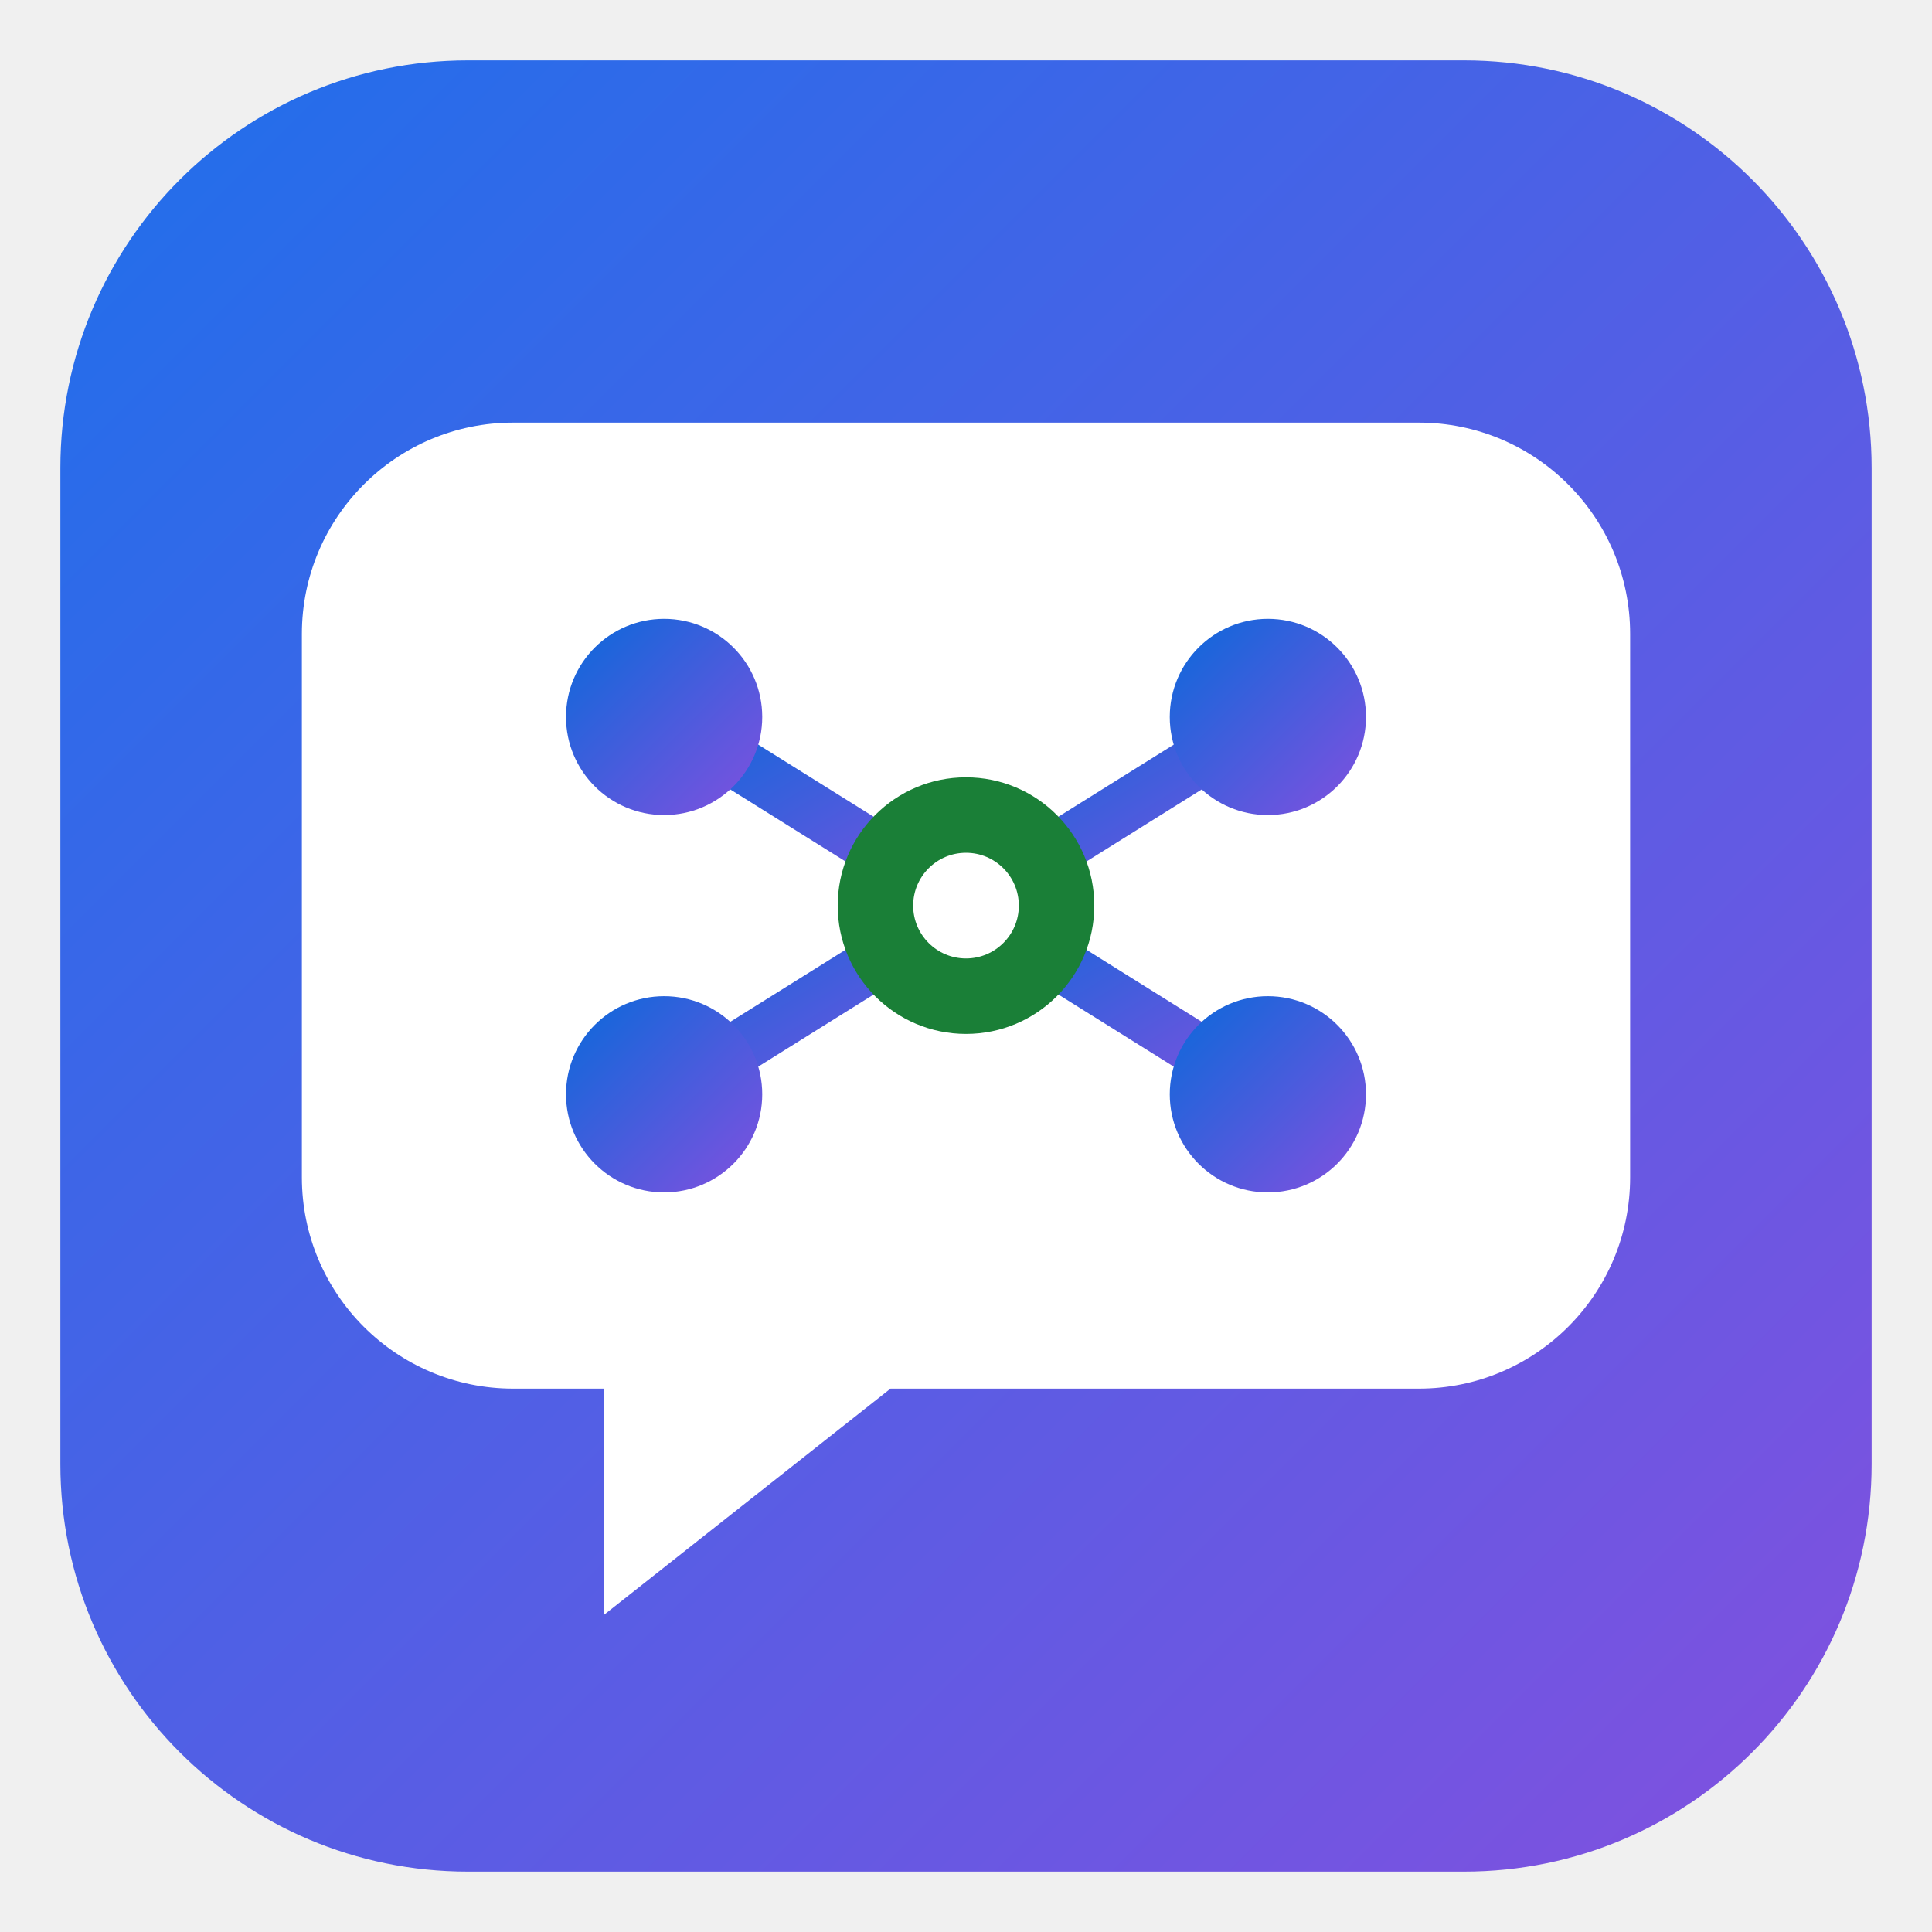
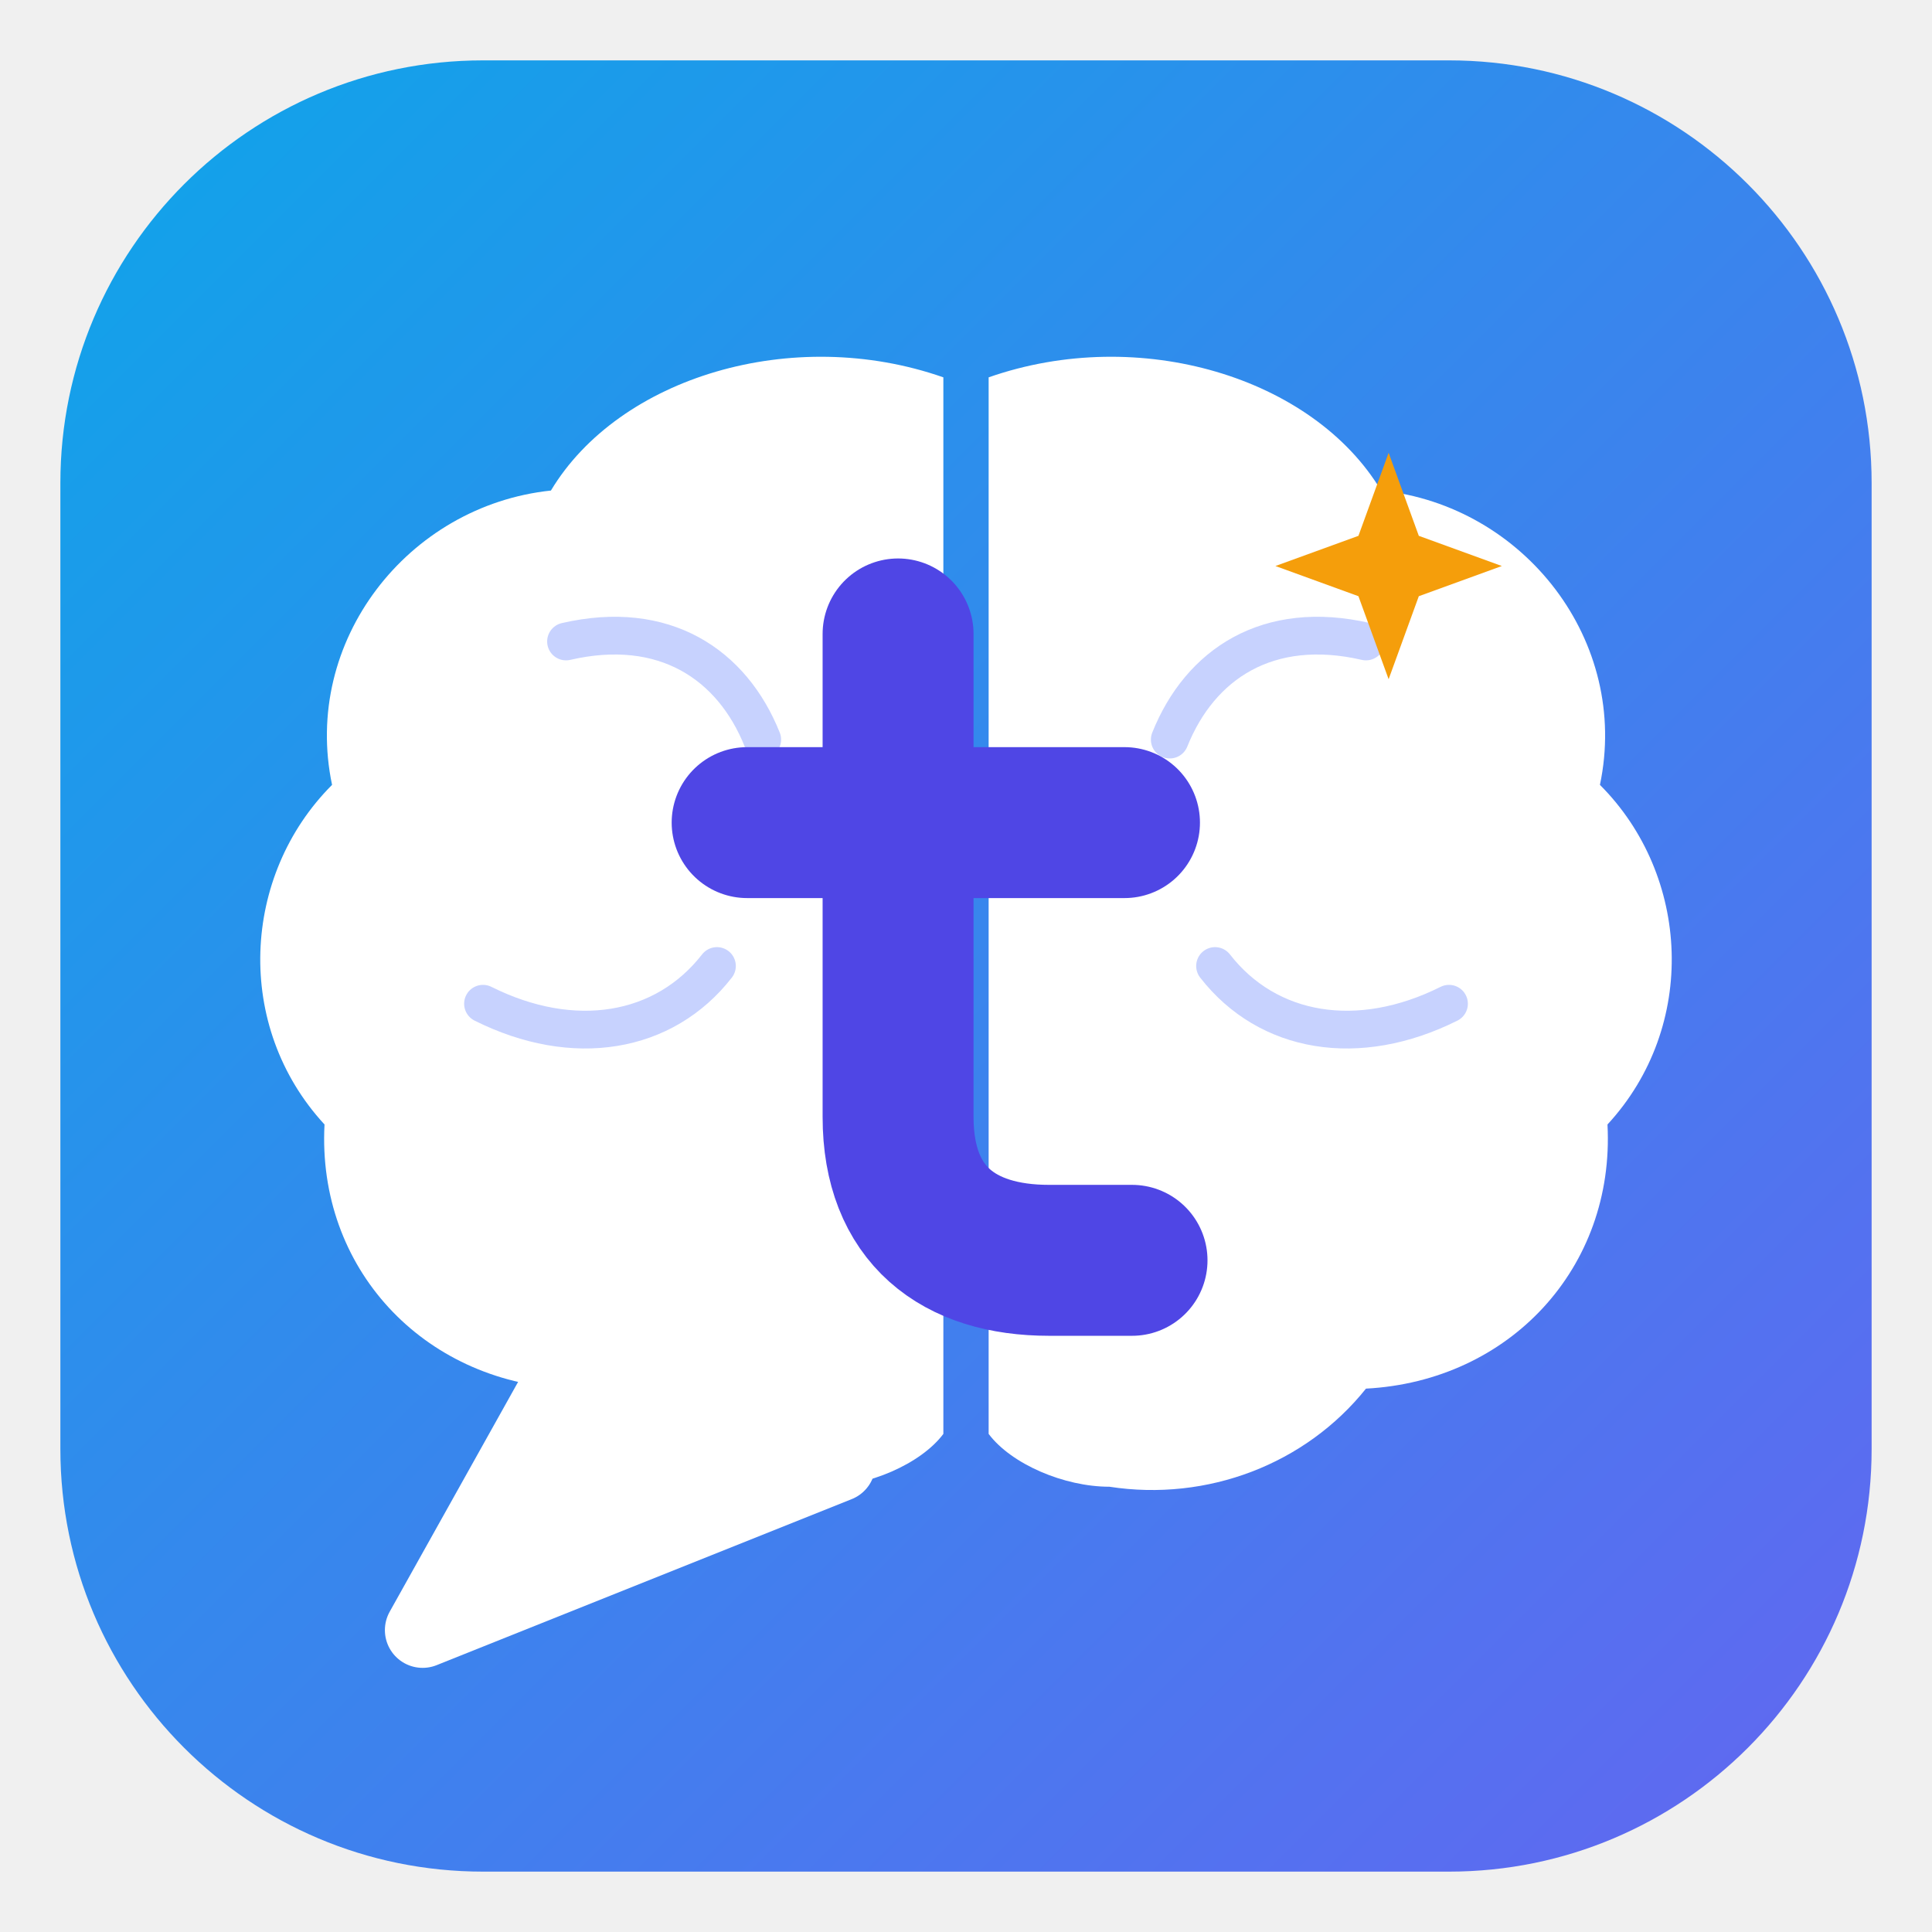
<svg xmlns="http://www.w3.org/2000/svg" viewBox="0 0 512 512">
  <defs>
-     <linearGradient id="tile" x1="0" y1="0" x2="1" y2="1">
-       <stop offset="0" stop-color="#1f6feb" />
-       <stop offset="1" stop-color="#8250df" />
-     </linearGradient>
-     <linearGradient id="net" x1="0" y1="0" x2="1" y2="1">
-       <stop offset="0" stop-color="#0969da" />
-       <stop offset="1" stop-color="#8250df" />
+     <linearGradient id="bg" x1="0" y1="0" x2="1" y2="1">
+       <stop offset="0" stop-color="#0ea5e9" />
+       <stop offset="1" stop-color="#6366f1" />
    </linearGradient>
  </defs>
-   <rect x="16" y="16" width="480" height="480" rx="108" fill="url(#tile)" />
-   <path d="M136 112h240a56 56 0 0 1 56 56v144a56 56 0 0 1-56 56H236l-76 60v-60h-24a56 56 0 0 1-56-56V168a56 56 0 0 1 56-56z" fill="#ffffff" />
-   <g stroke="url(#net)" stroke-width="14" stroke-linecap="round" fill="none">
-     <line x1="176" y1="190" x2="256" y2="240" />
-     <line x1="176" y1="290" x2="256" y2="240" />
-     <line x1="256" y1="240" x2="336" y2="190" />
-     <line x1="256" y1="240" x2="336" y2="290" />
+   <rect x="16" y="16" width="480" height="480" rx="112" fill="url(#bg)" />
+   <g fill="#ffffff">
+     <path d="M250 100 c-40 -14 -86 0 -104 30 c-38 4 -66 40 -58 78 c-24 24 -26 64 -2 90 c-2 38 26 68 64 70 c16 20 42 30 68 26 l0 0 c12 0 26 -6 32 -14 z" />
+     <path d="M262 100 c40 -14 86 0 104 30 c38 4 66 40 58 78 c24 24 26 64 2 90 c2 38 -26 68 -64 70 c-16 20 -42 30 -68 26 c-12 0 -26 -6 -32 -14 z" />
+     <path d="M150 364 L112 432 L222 388 Z" stroke="#ffffff" stroke-width="20" stroke-linejoin="round" />
  </g>
-   <g fill="url(#net)">
-     <circle cx="176" cy="190" r="26" />
-     <circle cx="176" cy="290" r="26" />
-     <circle cx="336" cy="190" r="26" />
-     <circle cx="336" cy="290" r="26" />
+   <g stroke="#c7d2fe" stroke-width="10" stroke-linecap="round" fill="none">
+     <path d="M150 170 c26 -6 44 6 52 26" />
+     <path d="M128 266 c24 12 48 8 62 -10" />
+     <path d="M362 170 c-26 -6 -44 6 -52 26" />
+     <path d="M384 266 c-24 12 -48 8 -62 -10" />
  </g>
-   <circle cx="256" cy="240" r="34" fill="#1a7f37" />
-   <circle cx="256" cy="240" r="14" fill="#ffffff" />
+   <path d="M238 168 v128 c0 26 16 38 40 38 h22 M198 218 h100" stroke="#4f46e5" stroke-width="40" stroke-linecap="round" stroke-linejoin="round" fill="none" />
+   <path d="M368 120 l8 22 l22 8 l-22 8 l-8 22 l-8 -22 l-22 -8 l22 -8 z" fill="#f59e0b" />
</svg>
